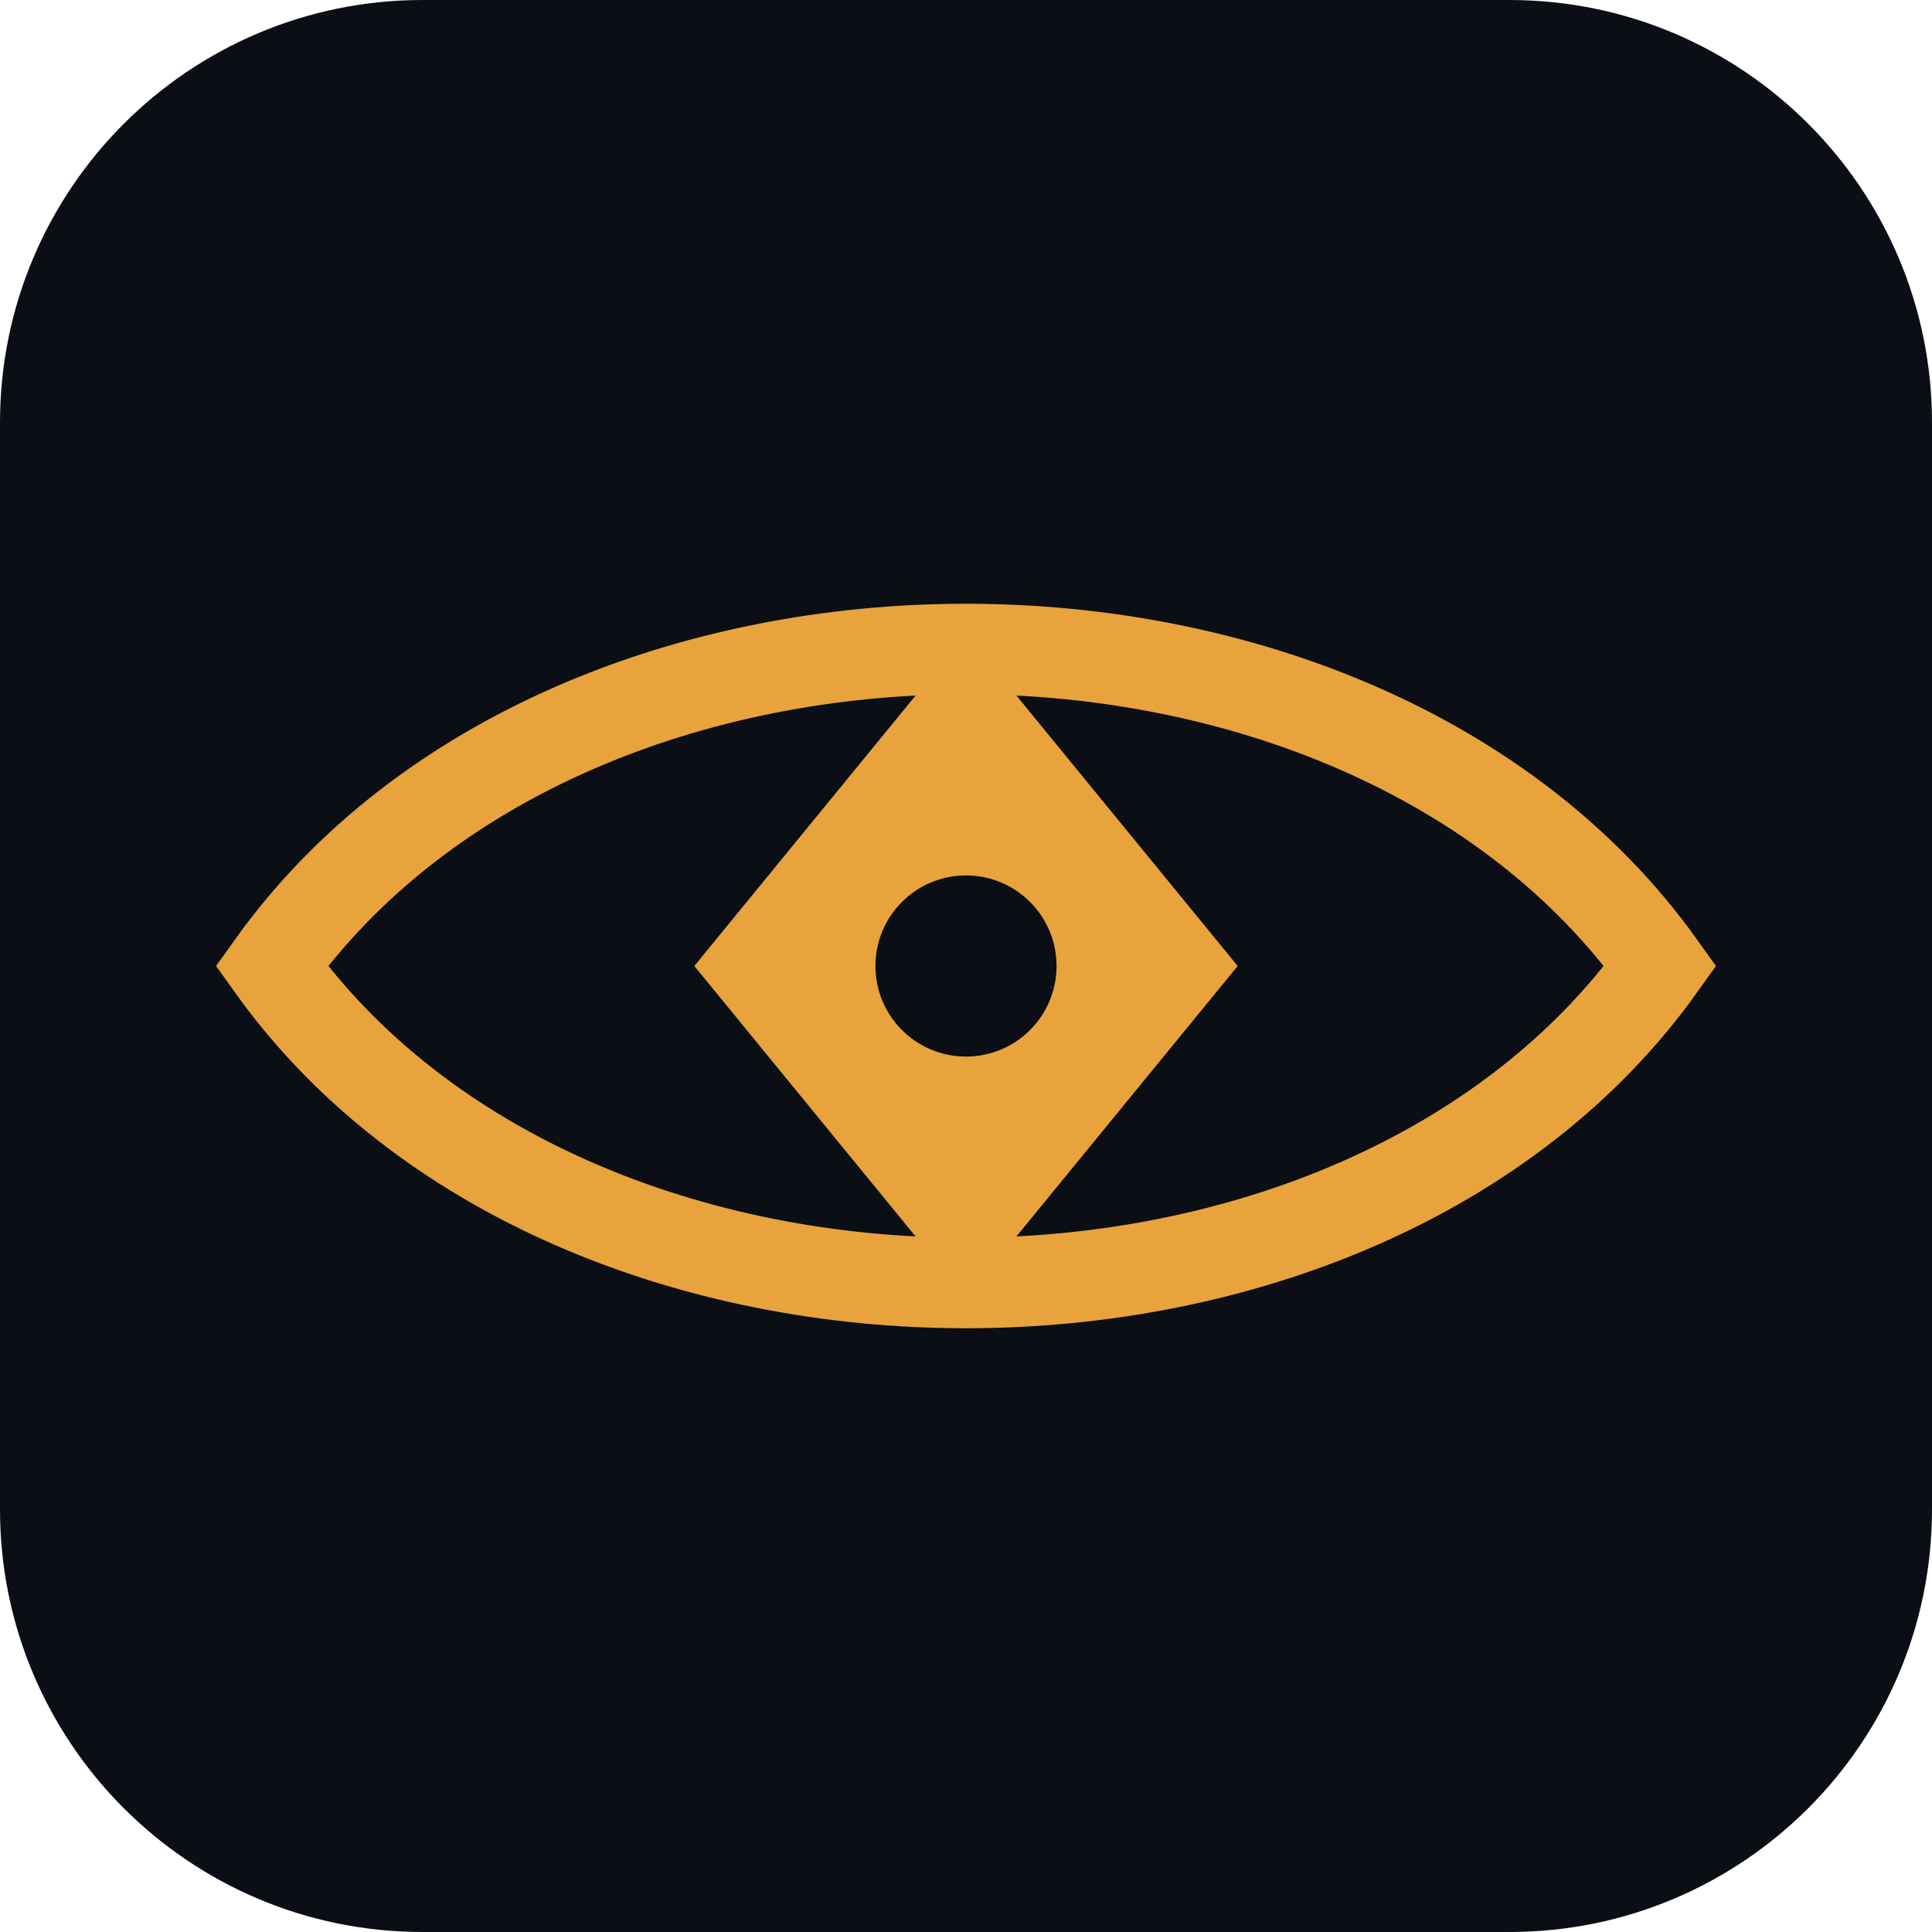
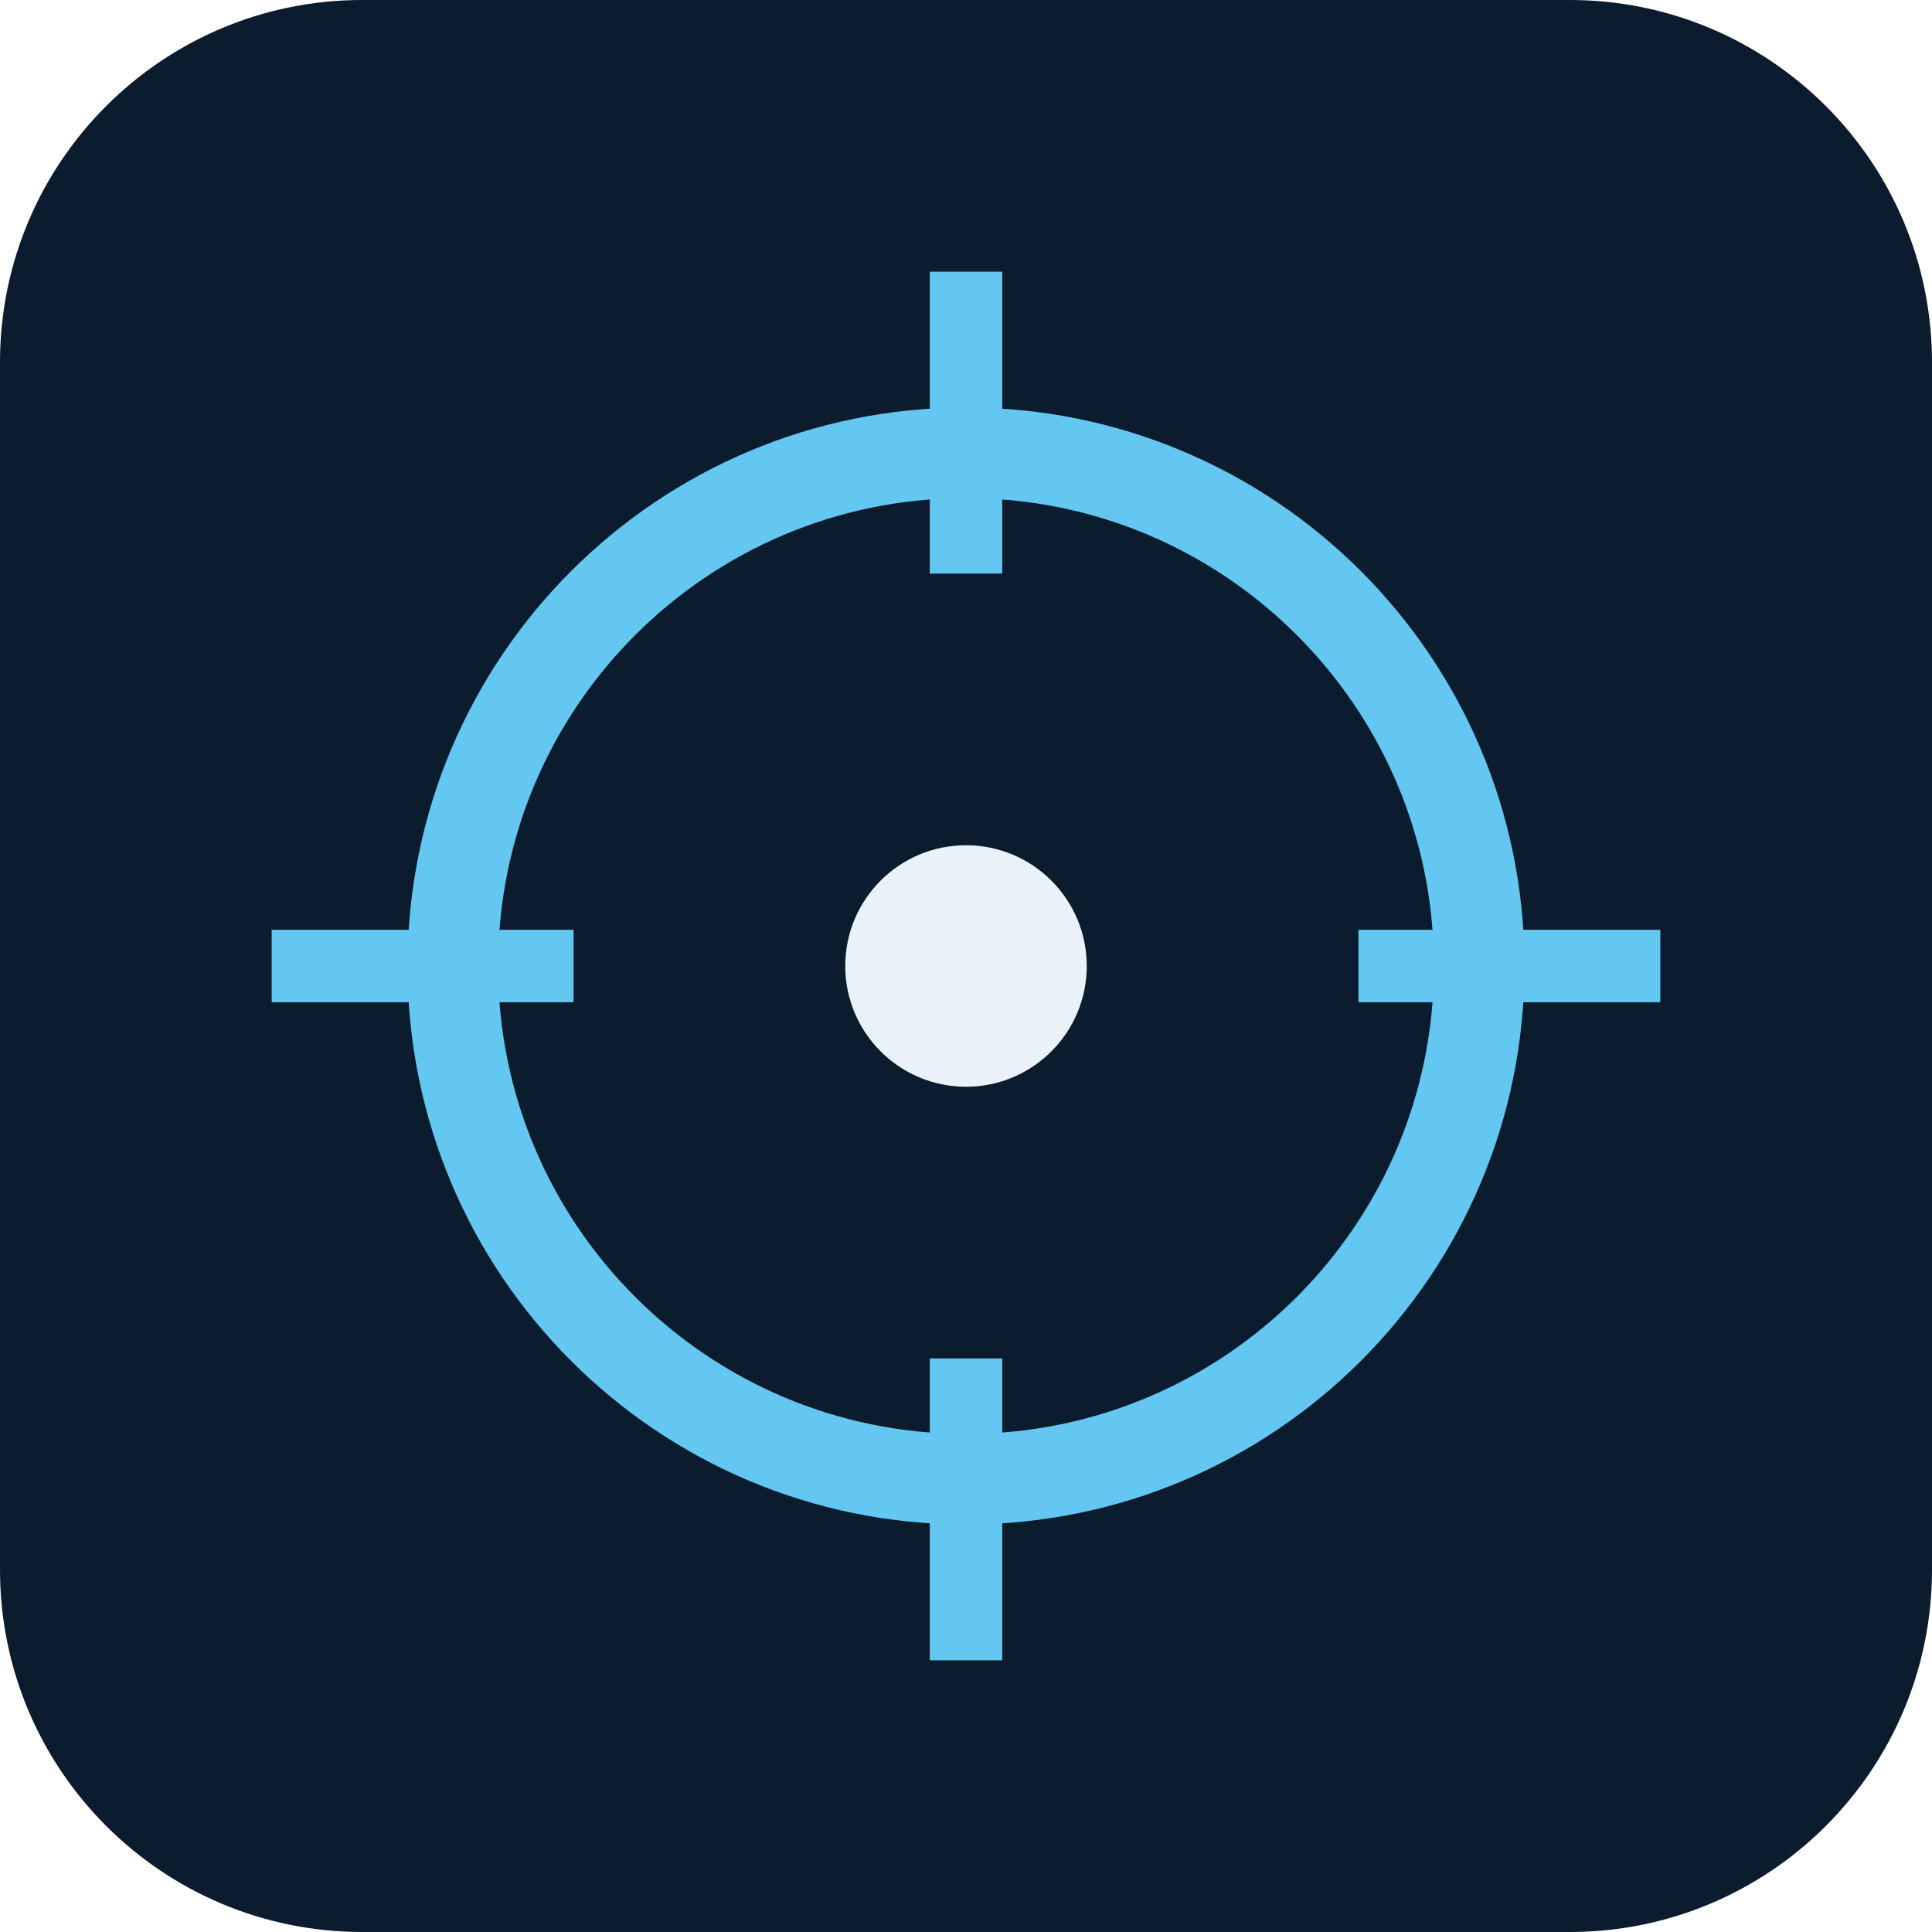
<svg xmlns="http://www.w3.org/2000/svg" viewBox="0 0 32 32">
-   <rect width="32" height="32" rx="7" fill="#0B0E14" />
-   <path d="M4.5 16 C9.5 9 22.5 9 27.5 16 C22.5 23 9.5 23 4.5 16 Z" fill="none" stroke="#E8A33D" stroke-width="1.5" />
-   <path d="M16 10.5 L20.5 16 L16 21.5 L11.5 16 Z" fill="#E8A33D" />
-   <circle cx="16" cy="16" r="1.5" fill="#0B0E14" />
+   <rect width="32" height="32" rx="6" fill="#0A1C2E" />
+   <circle cx="16" cy="16" r="8.5" fill="none" stroke="#63C7F2" stroke-width="1.5" />
+   <path d="M16 4.5v5M16 22.5v5M4.5 16h5M22.5 16h5" stroke="#63C7F2" stroke-width="1.2" />
+   <circle cx="16" cy="16" r="2" fill="#E9F2F9" />
</svg>
